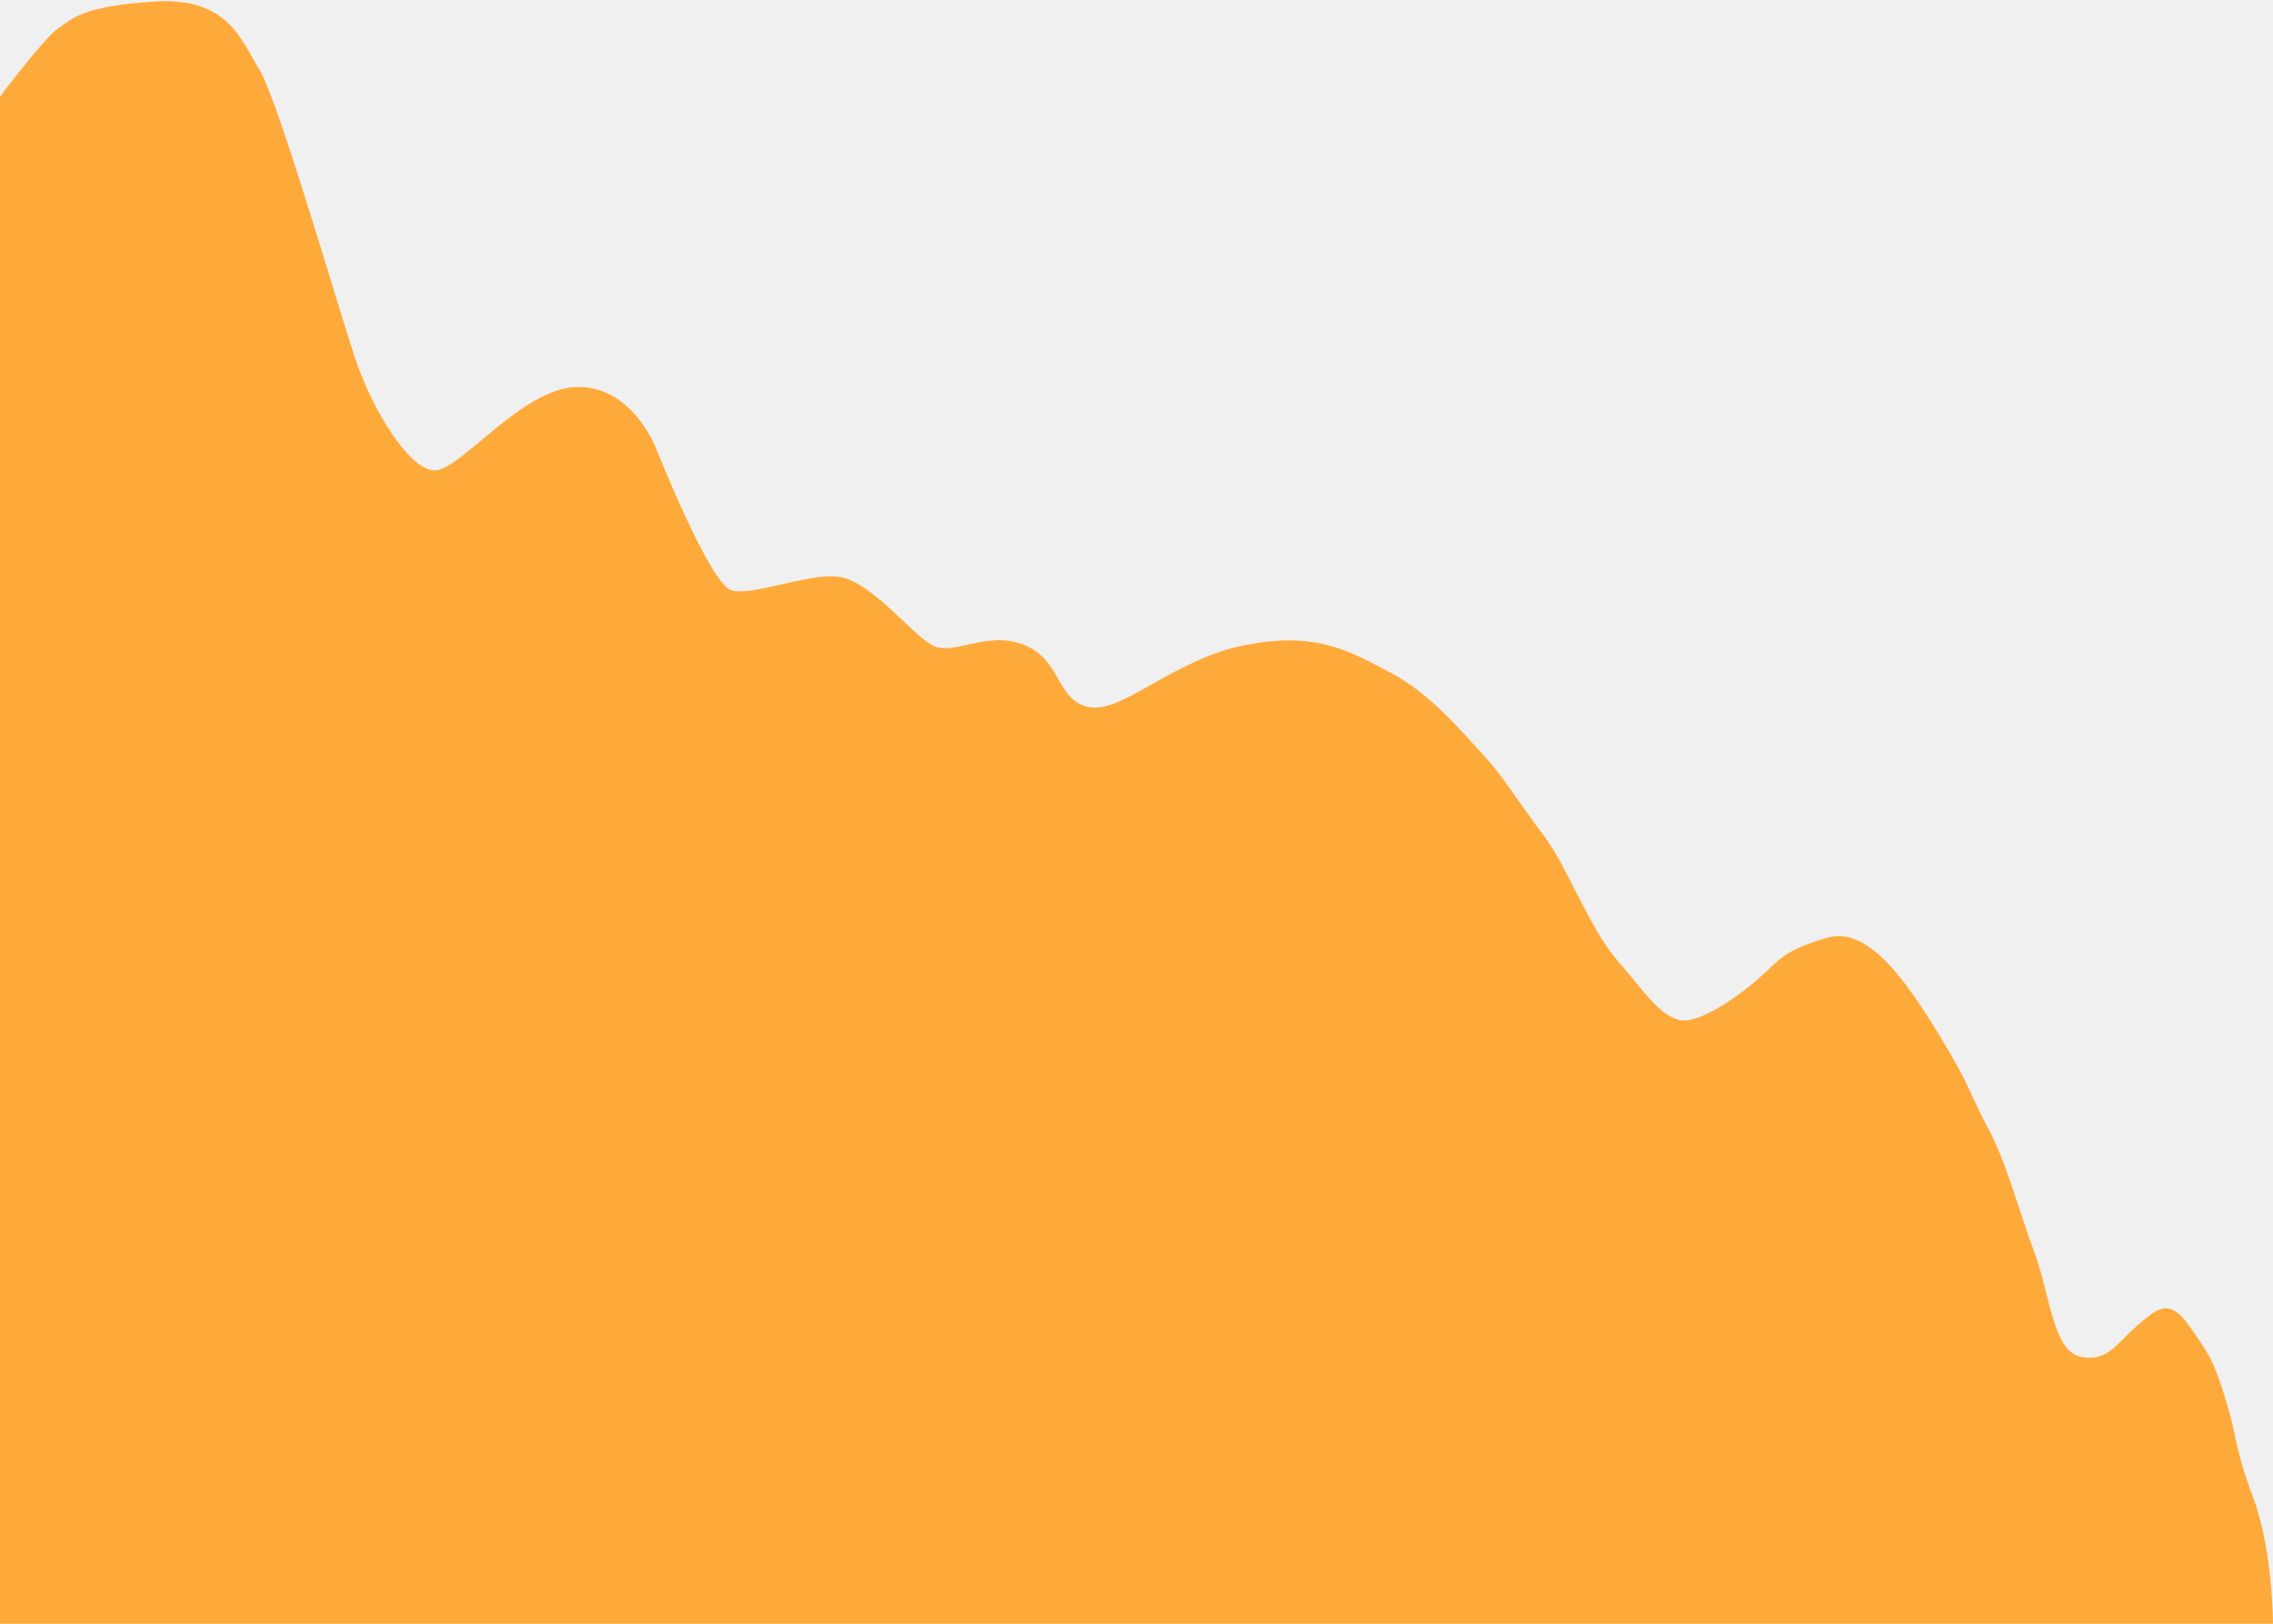
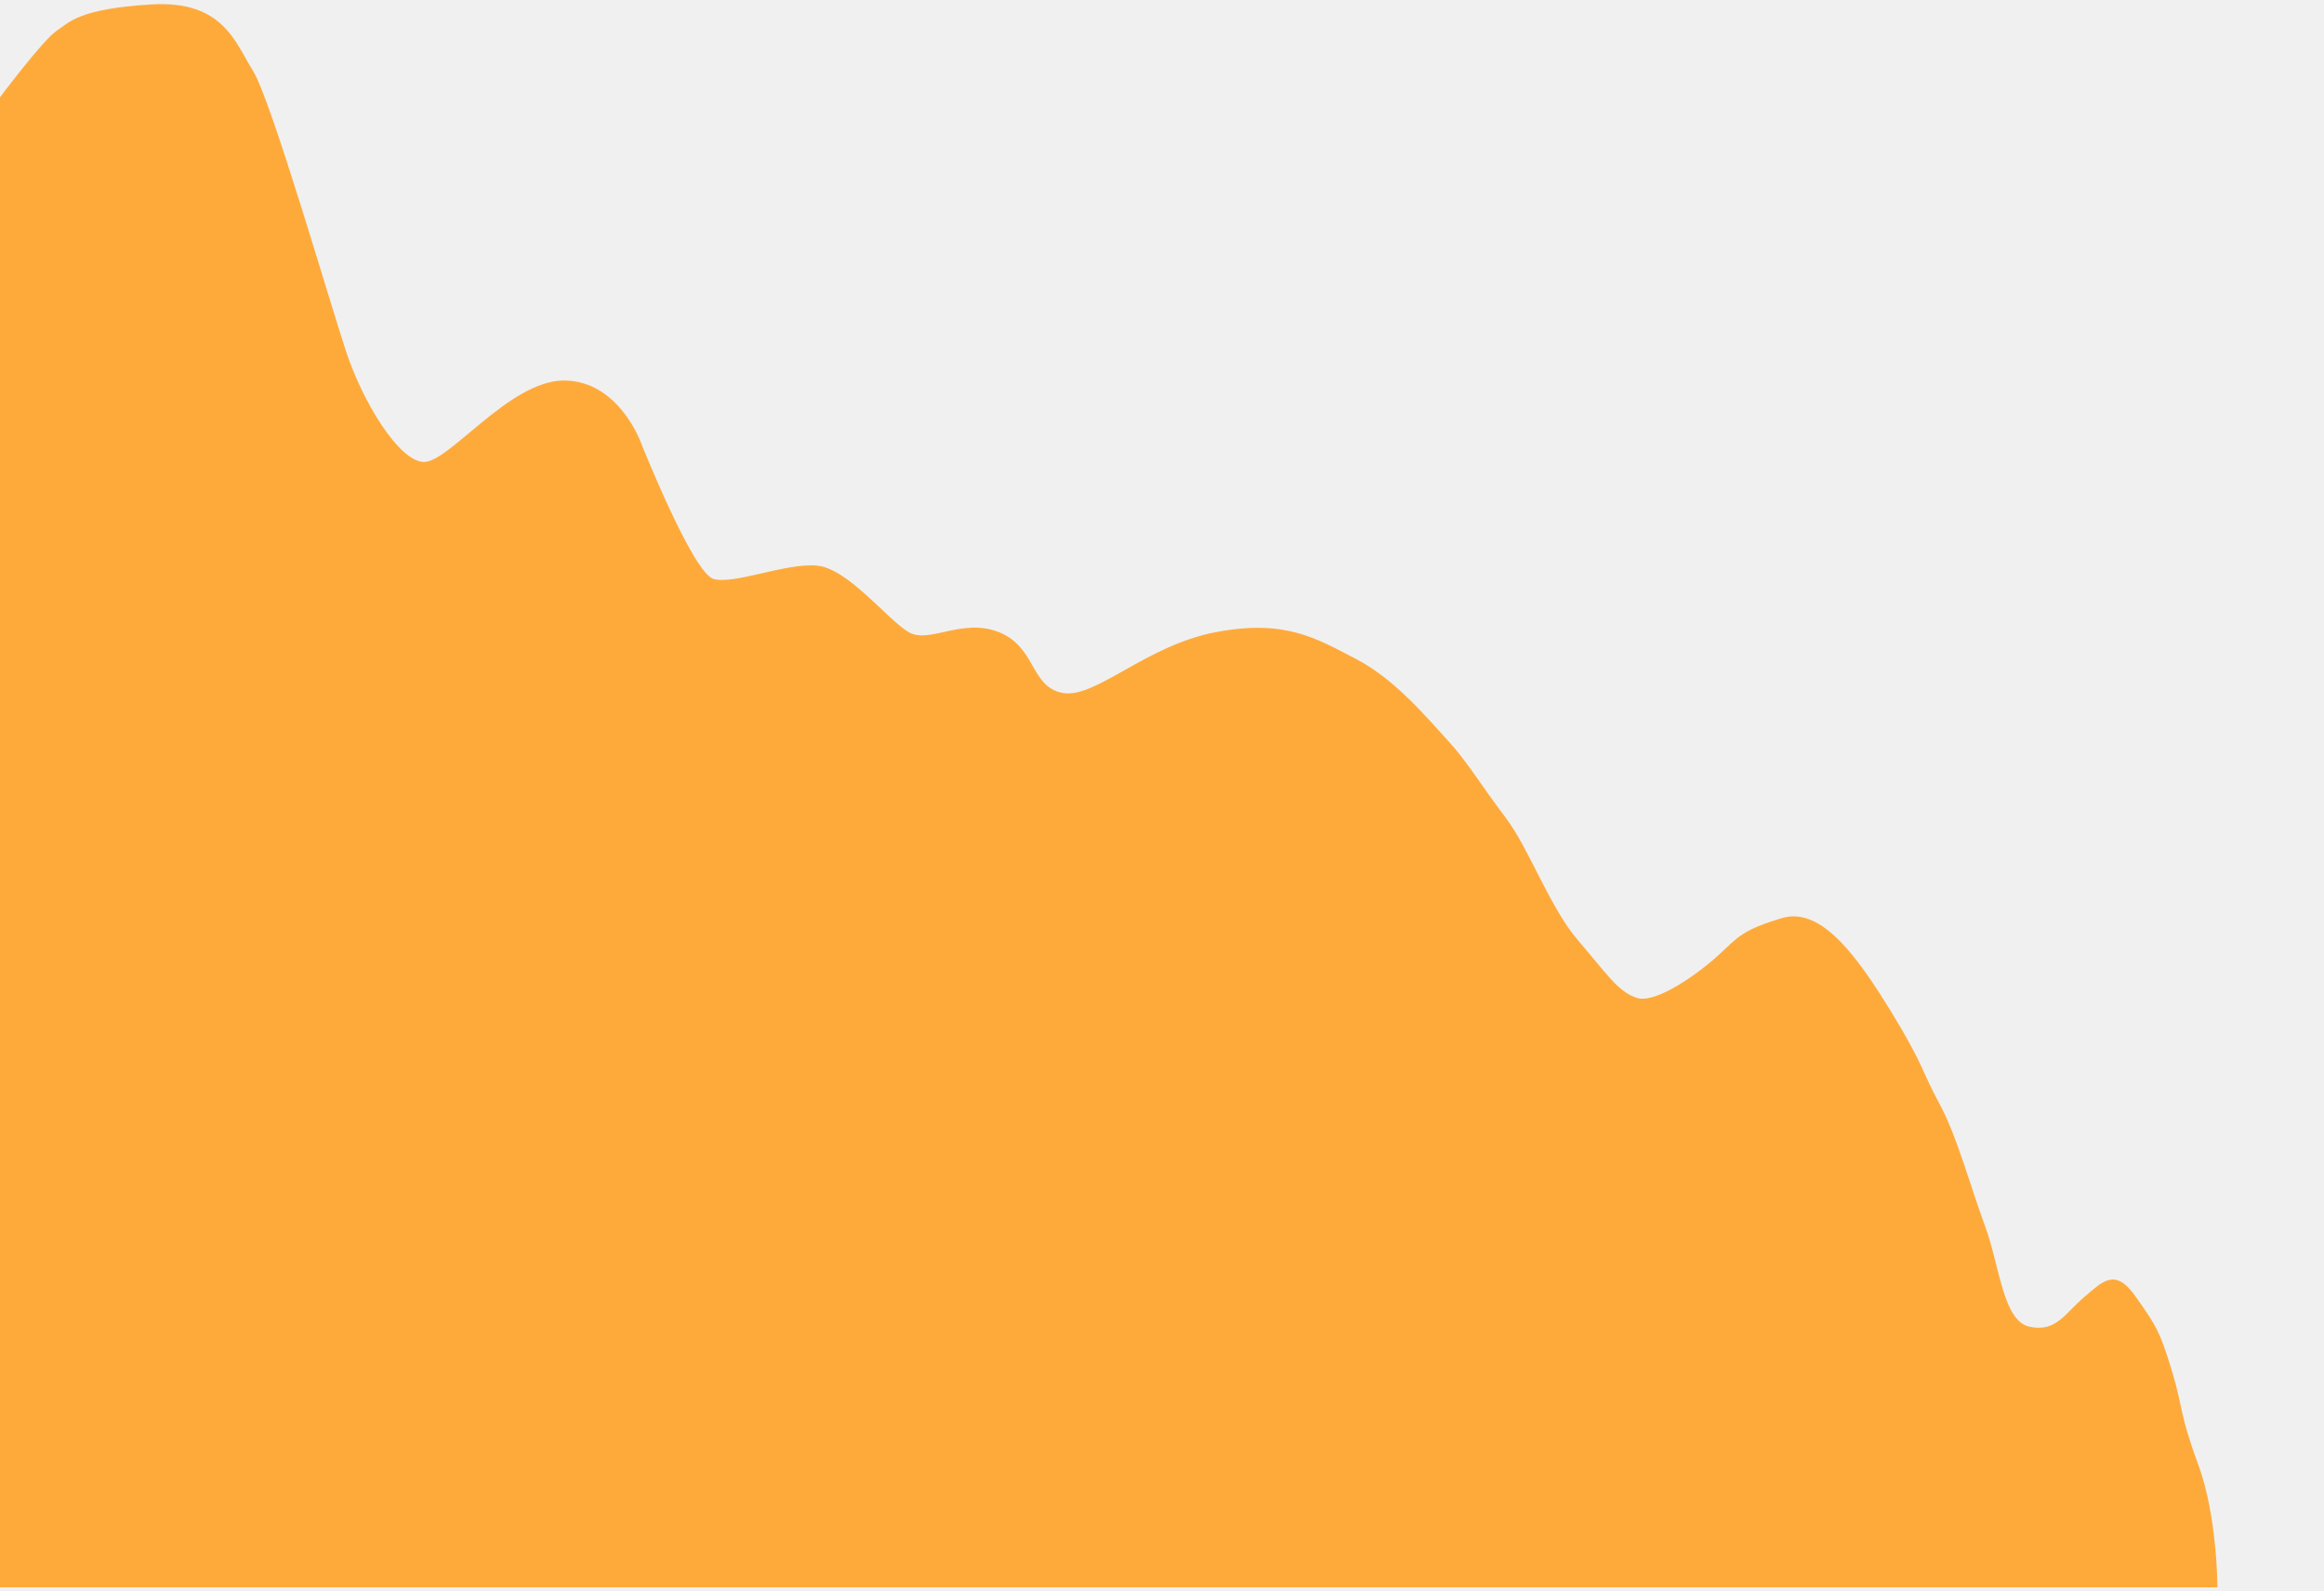
- <svg xmlns="http://www.w3.org/2000/svg" width="749" height="535" viewBox="0 0 749 535" fill="none">
-   <path d="M19 9.5C14.5 12.5 -0.5 32.5 -0.5 32.5V535H749C749 535 749 511 742.5 493.5C736 476 737.5 474.5 733.5 461.5C729.5 448.5 728.5 447 721.5 437C714.5 427 710.5 431.5 704 437C697.5 442.5 694.5 449 685.5 447C676.5 445 675.5 426.5 670.5 413C665.5 399.5 661 382.5 655 371.5C649 360.5 650 359 639 341C628 323 615.5 305 602 309C588.5 313 587 315.5 580.5 321.5C574 327.5 559.5 338 553 336C546.5 334 542.5 327.5 533 316.5C523.5 305.5 516.5 285.5 508.5 275C500.5 264.5 495.5 256 489 249C482.5 242 471.5 228.5 458 221.5C444.5 214.5 434 208 410.5 212.5C387 217 370 235 359 233C348 231 350 217.5 337.5 212.5C325 207.5 314 216.5 307 212.5C300 208.5 286.5 191 276 190C265.5 189 248 196.5 241 194.5C234 192.5 216.5 148.5 216.5 148.5C216.5 148.5 209 127.5 190.5 127.5C172 127.5 151.5 155.5 143 155C134.5 154.5 122.5 134.5 117 118C111.5 101.5 91.5 32.5 85.5 23C79.5 13.5 75.5 -1 51 0.5C26.5 2 23.5 6.5 19 9.5Z" fill="#FEAA3B" />
+ <svg xmlns="http://www.w3.org/2000/svg" width="785" height="537" viewBox="0 0 785 537" fill="none">
+   <g clip-path="url(#clip0)">
+     <path d="M19 10.5C14.5 13.5 -0.5 33.5 -0.5 33.5V536H749C749 536 749 512 742.5 494.5C736 477 737.5 475.5 733.5 462.5C729.5 449.5 728.5 448 721.5 438C714.5 428 710.5 432.5 704 438C697.5 443.5 694.5 450 685.5 448C676.5 446 675.5 427.5 670.5 414C665.5 400.5 661 383.5 655 372.5C649 361.5 650 360 639 342C628 324 615.5 306 602 310C588.5 314 587 316.5 580.5 322.5C574 328.5 559.5 339 553 337C546.5 335 542.5 328.5 533 317.5C523.5 306.5 516.5 286.5 508.5 276C500.5 265.5 495.5 257 489 250C482.5 243 471.5 229.5 458 222.5C444.5 215.5 434 209 410.5 213.5C387 218 370 236 359 234C348 232 350 218.5 337.5 213.5C325 208.5 314 217.5 307 213.5C300 209.5 286.5 192 276 191C265.5 190 248 197.5 241 195.5C234 193.5 216.5 149.5 216.5 149.5C216.5 149.5 209 128.5 190.5 128.5C172 128.5 151.5 156.5 143 156C134.5 155.5 122.5 135.5 117 119C111.5 102.5 91.5 33.5 85.5 24C79.5 14.5 75.5 -1.94311e-05 51 1.5C26.5 3 23.5 7.5 19 10.5Z" fill="#FEAA3B" />
+   </g>
+   <defs>
+     <clipPath id="clip0">
+       <rect width="785" height="537" fill="white" />
+     </clipPath>
+   </defs>
</svg>
